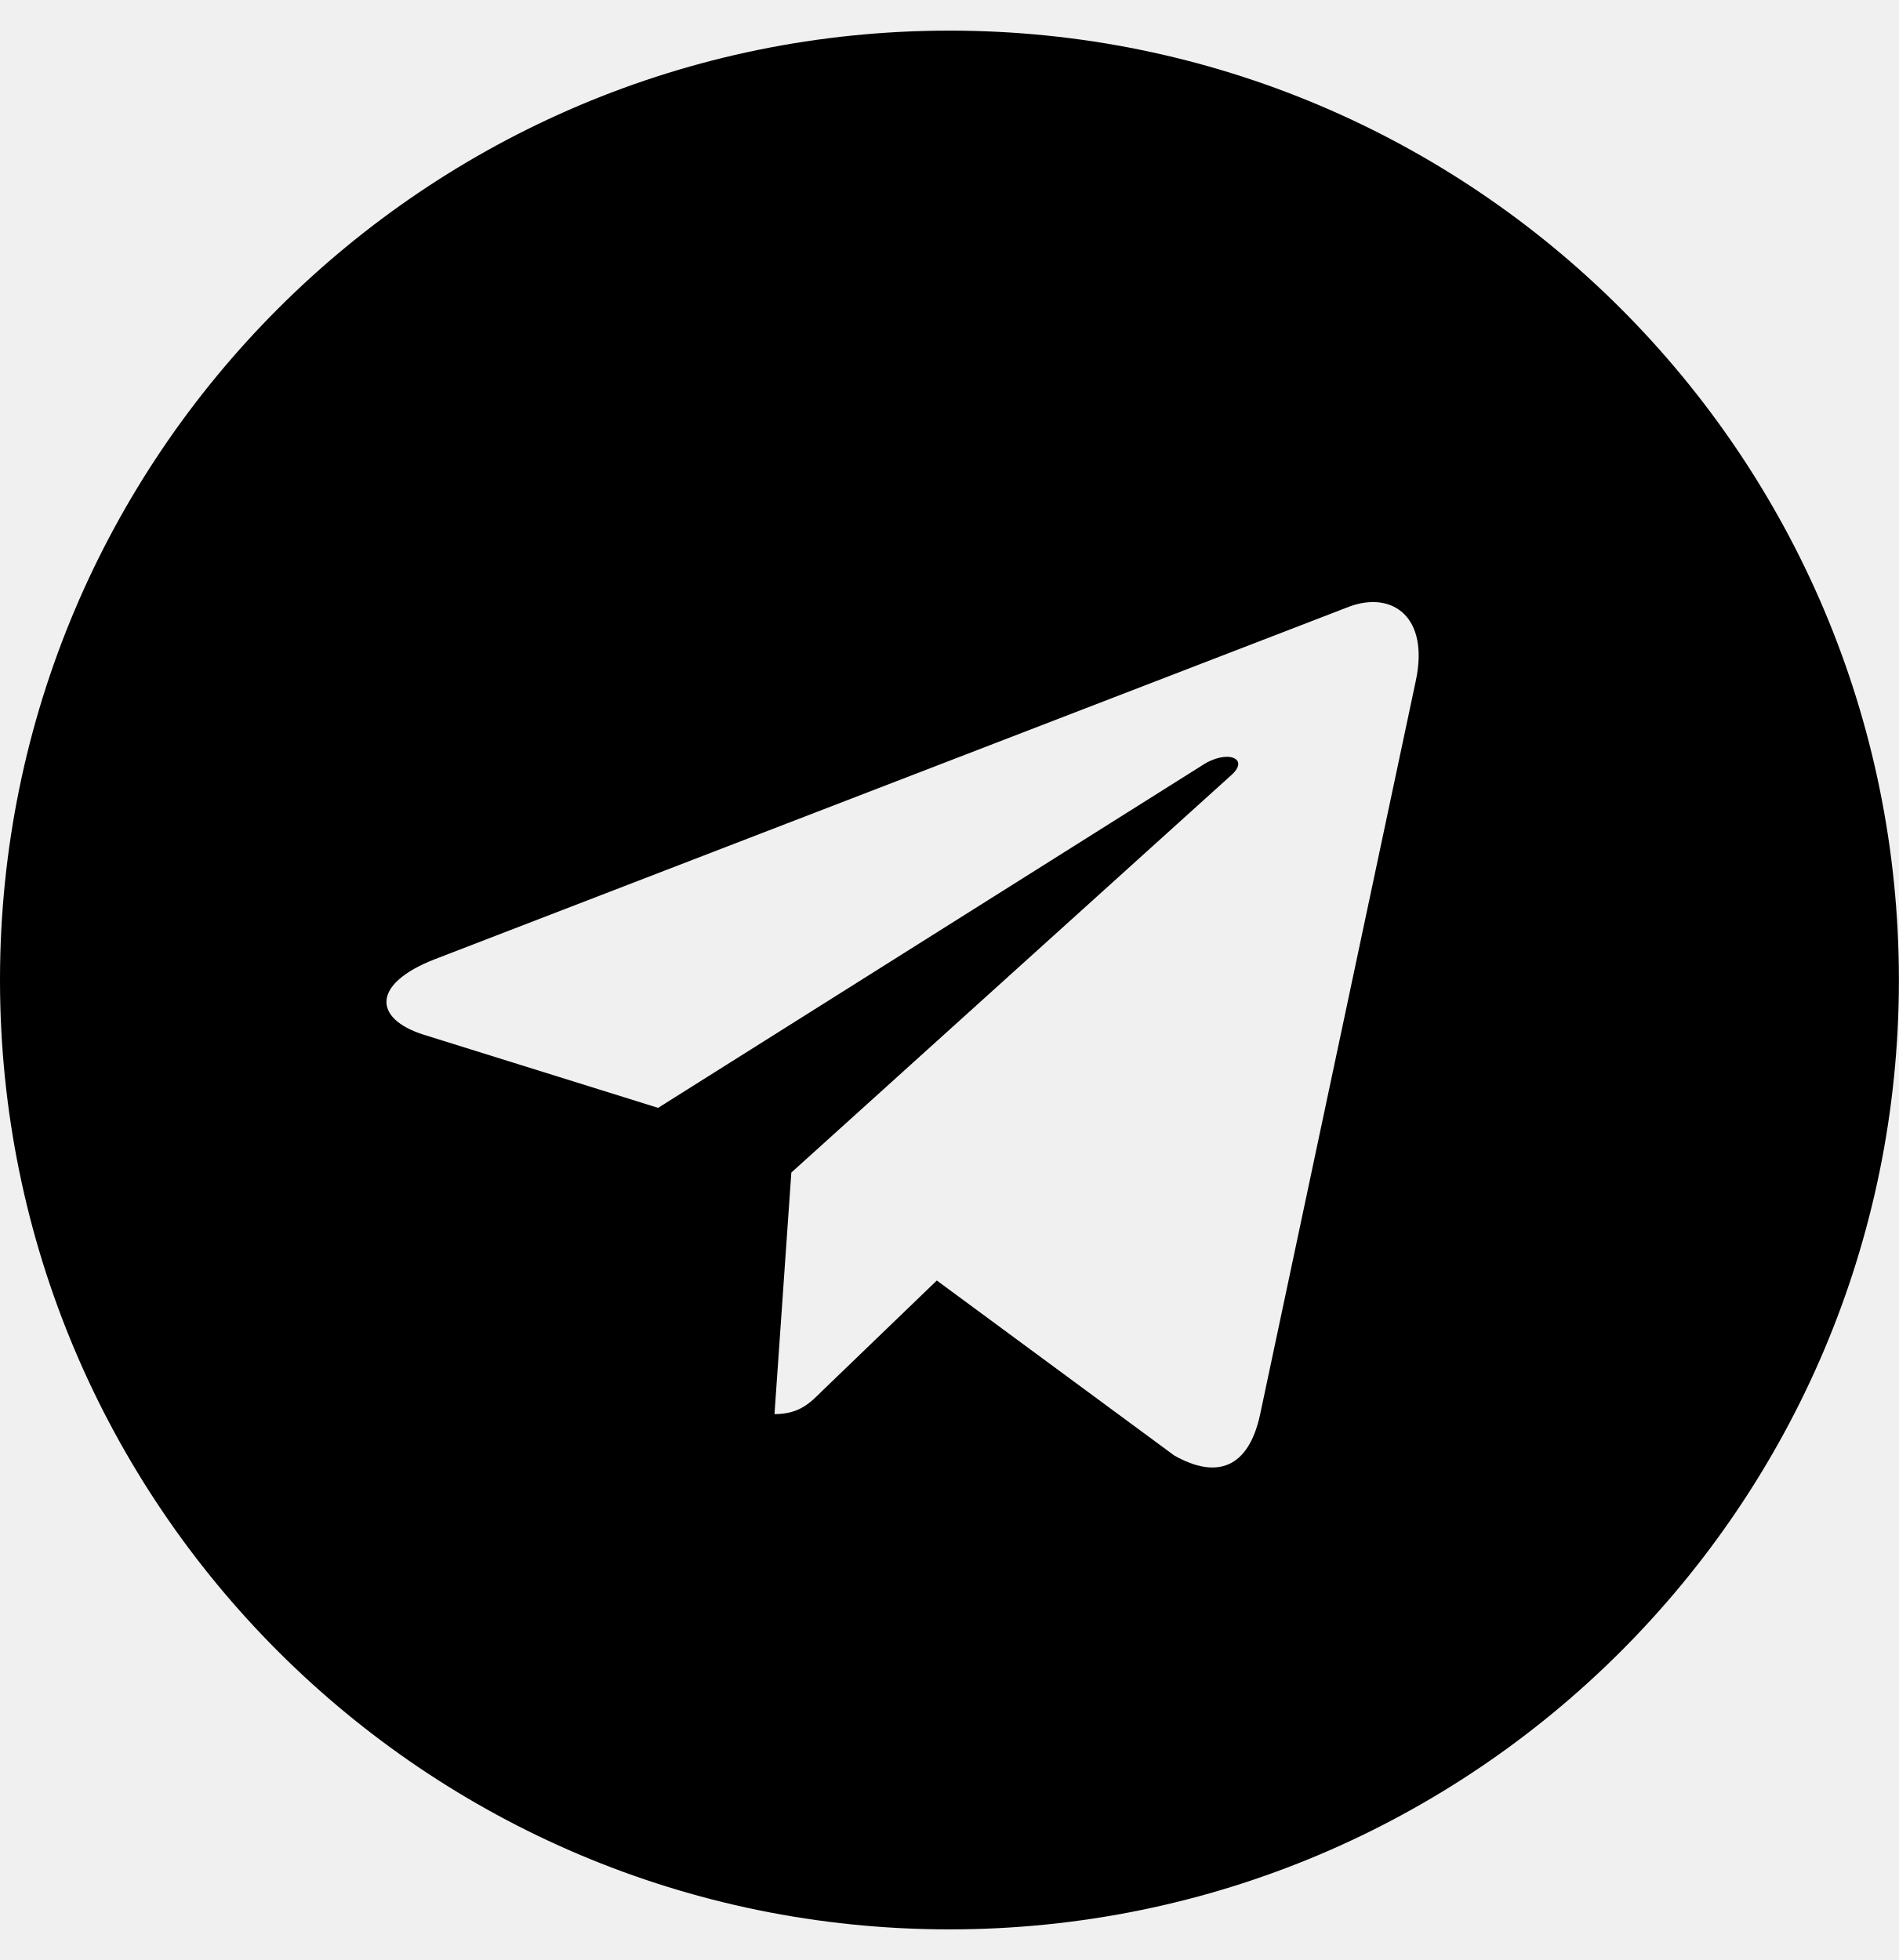
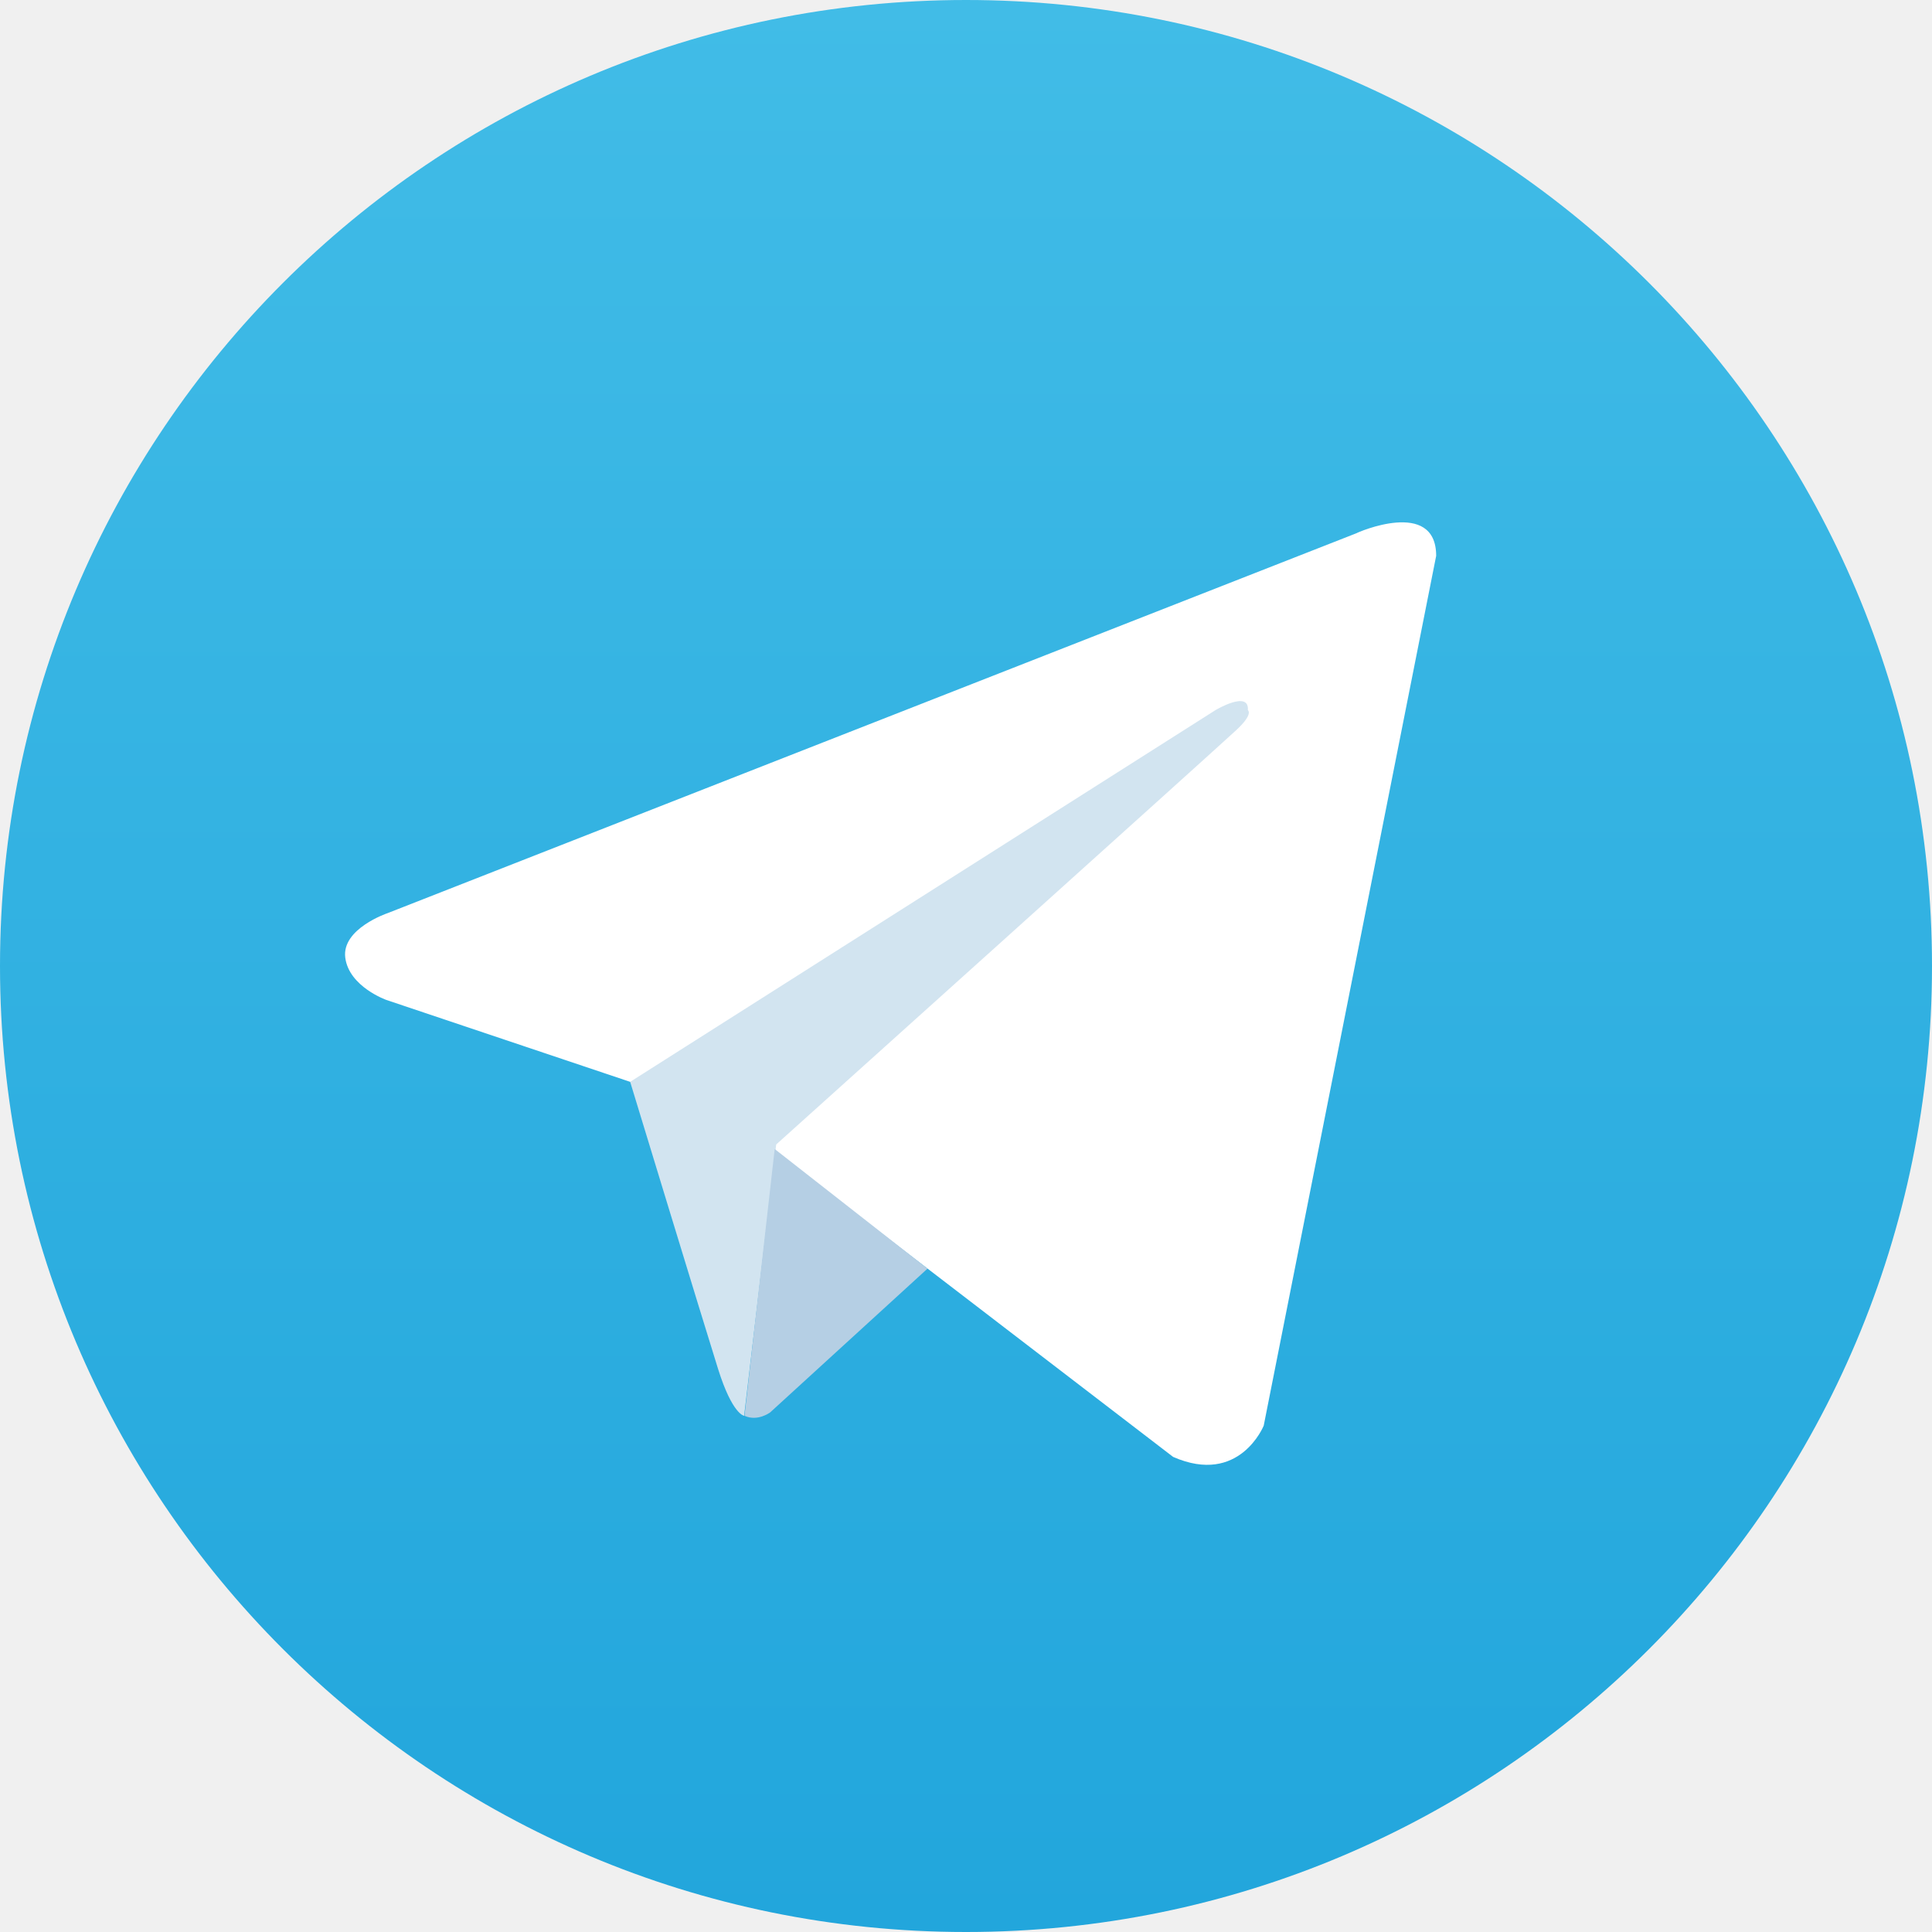
- <svg xmlns="http://www.w3.org/2000/svg" viewBox="0 0 496 512">
-   <path d="M248 8C111 8 0 119 0 256s111 248 248 248 248-111 248-248S385 8 248 8zm121.8 169.9l-40.7 191.8c-3 13.6-11.1 16.9-22.4 10.5l-62-45.7-29.9 28.8c-3.3 3.3-6.1 6.1-12.5 6.1l4.4-63.1 114.9-103.8c5-4.4-1.1-6.9-7.7-2.5l-142 89.4-61.2-19.1c-13.3-4.2-13.6-13.3 2.8-19.7l239.1-92.2c11.1-4 20.8 2.7 17.2 19.5z" />
+ <svg xmlns="http://www.w3.org/2000/svg" id="Layer_1" style="enable-background:new 0 0 512 512;" version="1.1" viewBox="0 0 512 512" xml:space="preserve">
+   <style type="text/css">
+ 	.st0{fill:url(#SVGID_1_);}
+ 	.st1{fill:#FFFFFF;}
+ 	.st2{fill:#D2E4F0;}
+ 	.st3{fill:#B5CFE4;}
+ </style>
+   <g>
+     <linearGradient gradientUnits="userSpaceOnUse" id="SVGID_1_" x1="256" x2="256" y1="0" y2="510.132">
+       <stop offset="0" style="stop-color:#41BCE7" />
+       <stop offset="1" style="stop-color:#22A6DC" />
+     </linearGradient>
+     <circle class="st0" cx="256" cy="256" r="256" />
+     <g>
+       <path class="st1" d="M380.6,147.3l-45.7,230.5c0,0-6.4,16-24,8.3l-105.5-80.9L167,286.7l-64.6-21.7c0,0-9.9-3.5-10.9-11.2    c-1-7.7,11.2-11.8,11.2-11.8l256.8-100.7C359.5,141.2,380.6,131.9,380.6,147.3z" />
+       <path class="st2" d="M197.2,375.2c0,0-3.1-0.3-6.9-12.4c-3.8-12.1-23.3-76.1-23.3-76.1l155.1-98.5c0,0,9-5.4,8.6,0    c0,0,1.6,1-3.2,5.4c-4.8,4.5-121.8,109.7-121.8,109.7" />
+       <path class="st3" d="M245.8,336.2l-41.7,38.1c0,0-3.3,2.5-6.8,0.9l8-70.7" />
+     </g>
+   </g>
</svg>
